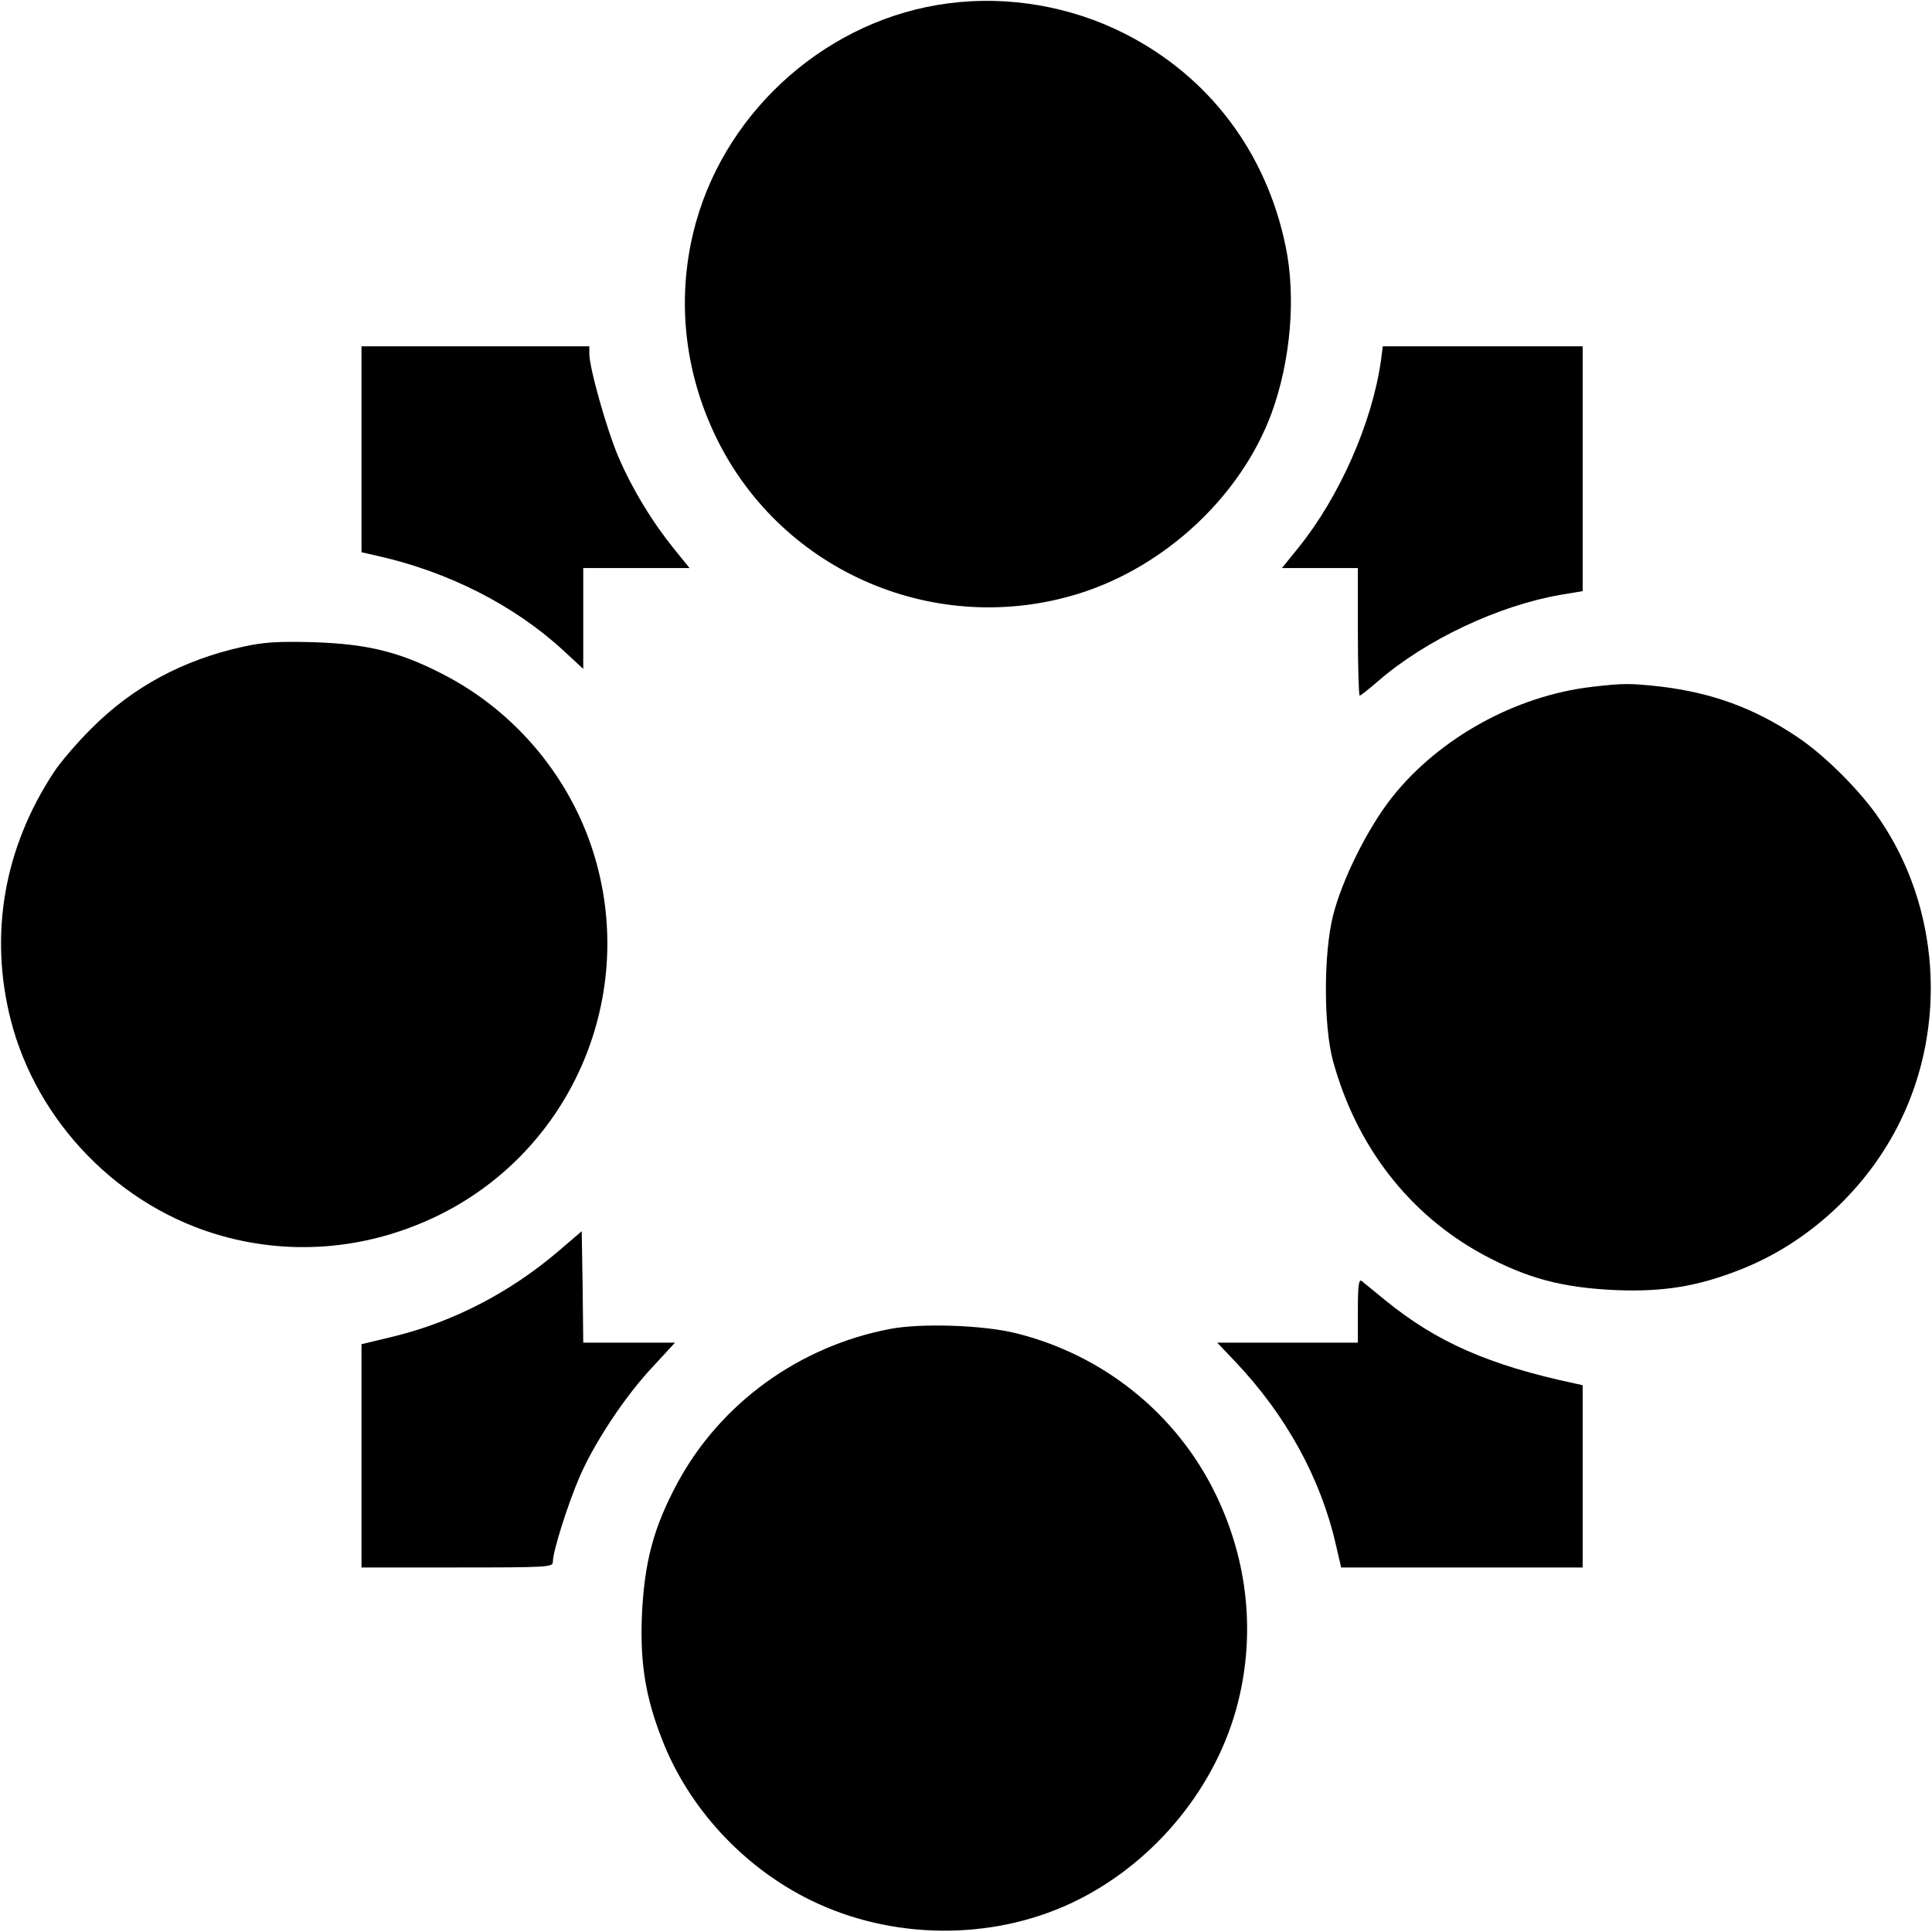
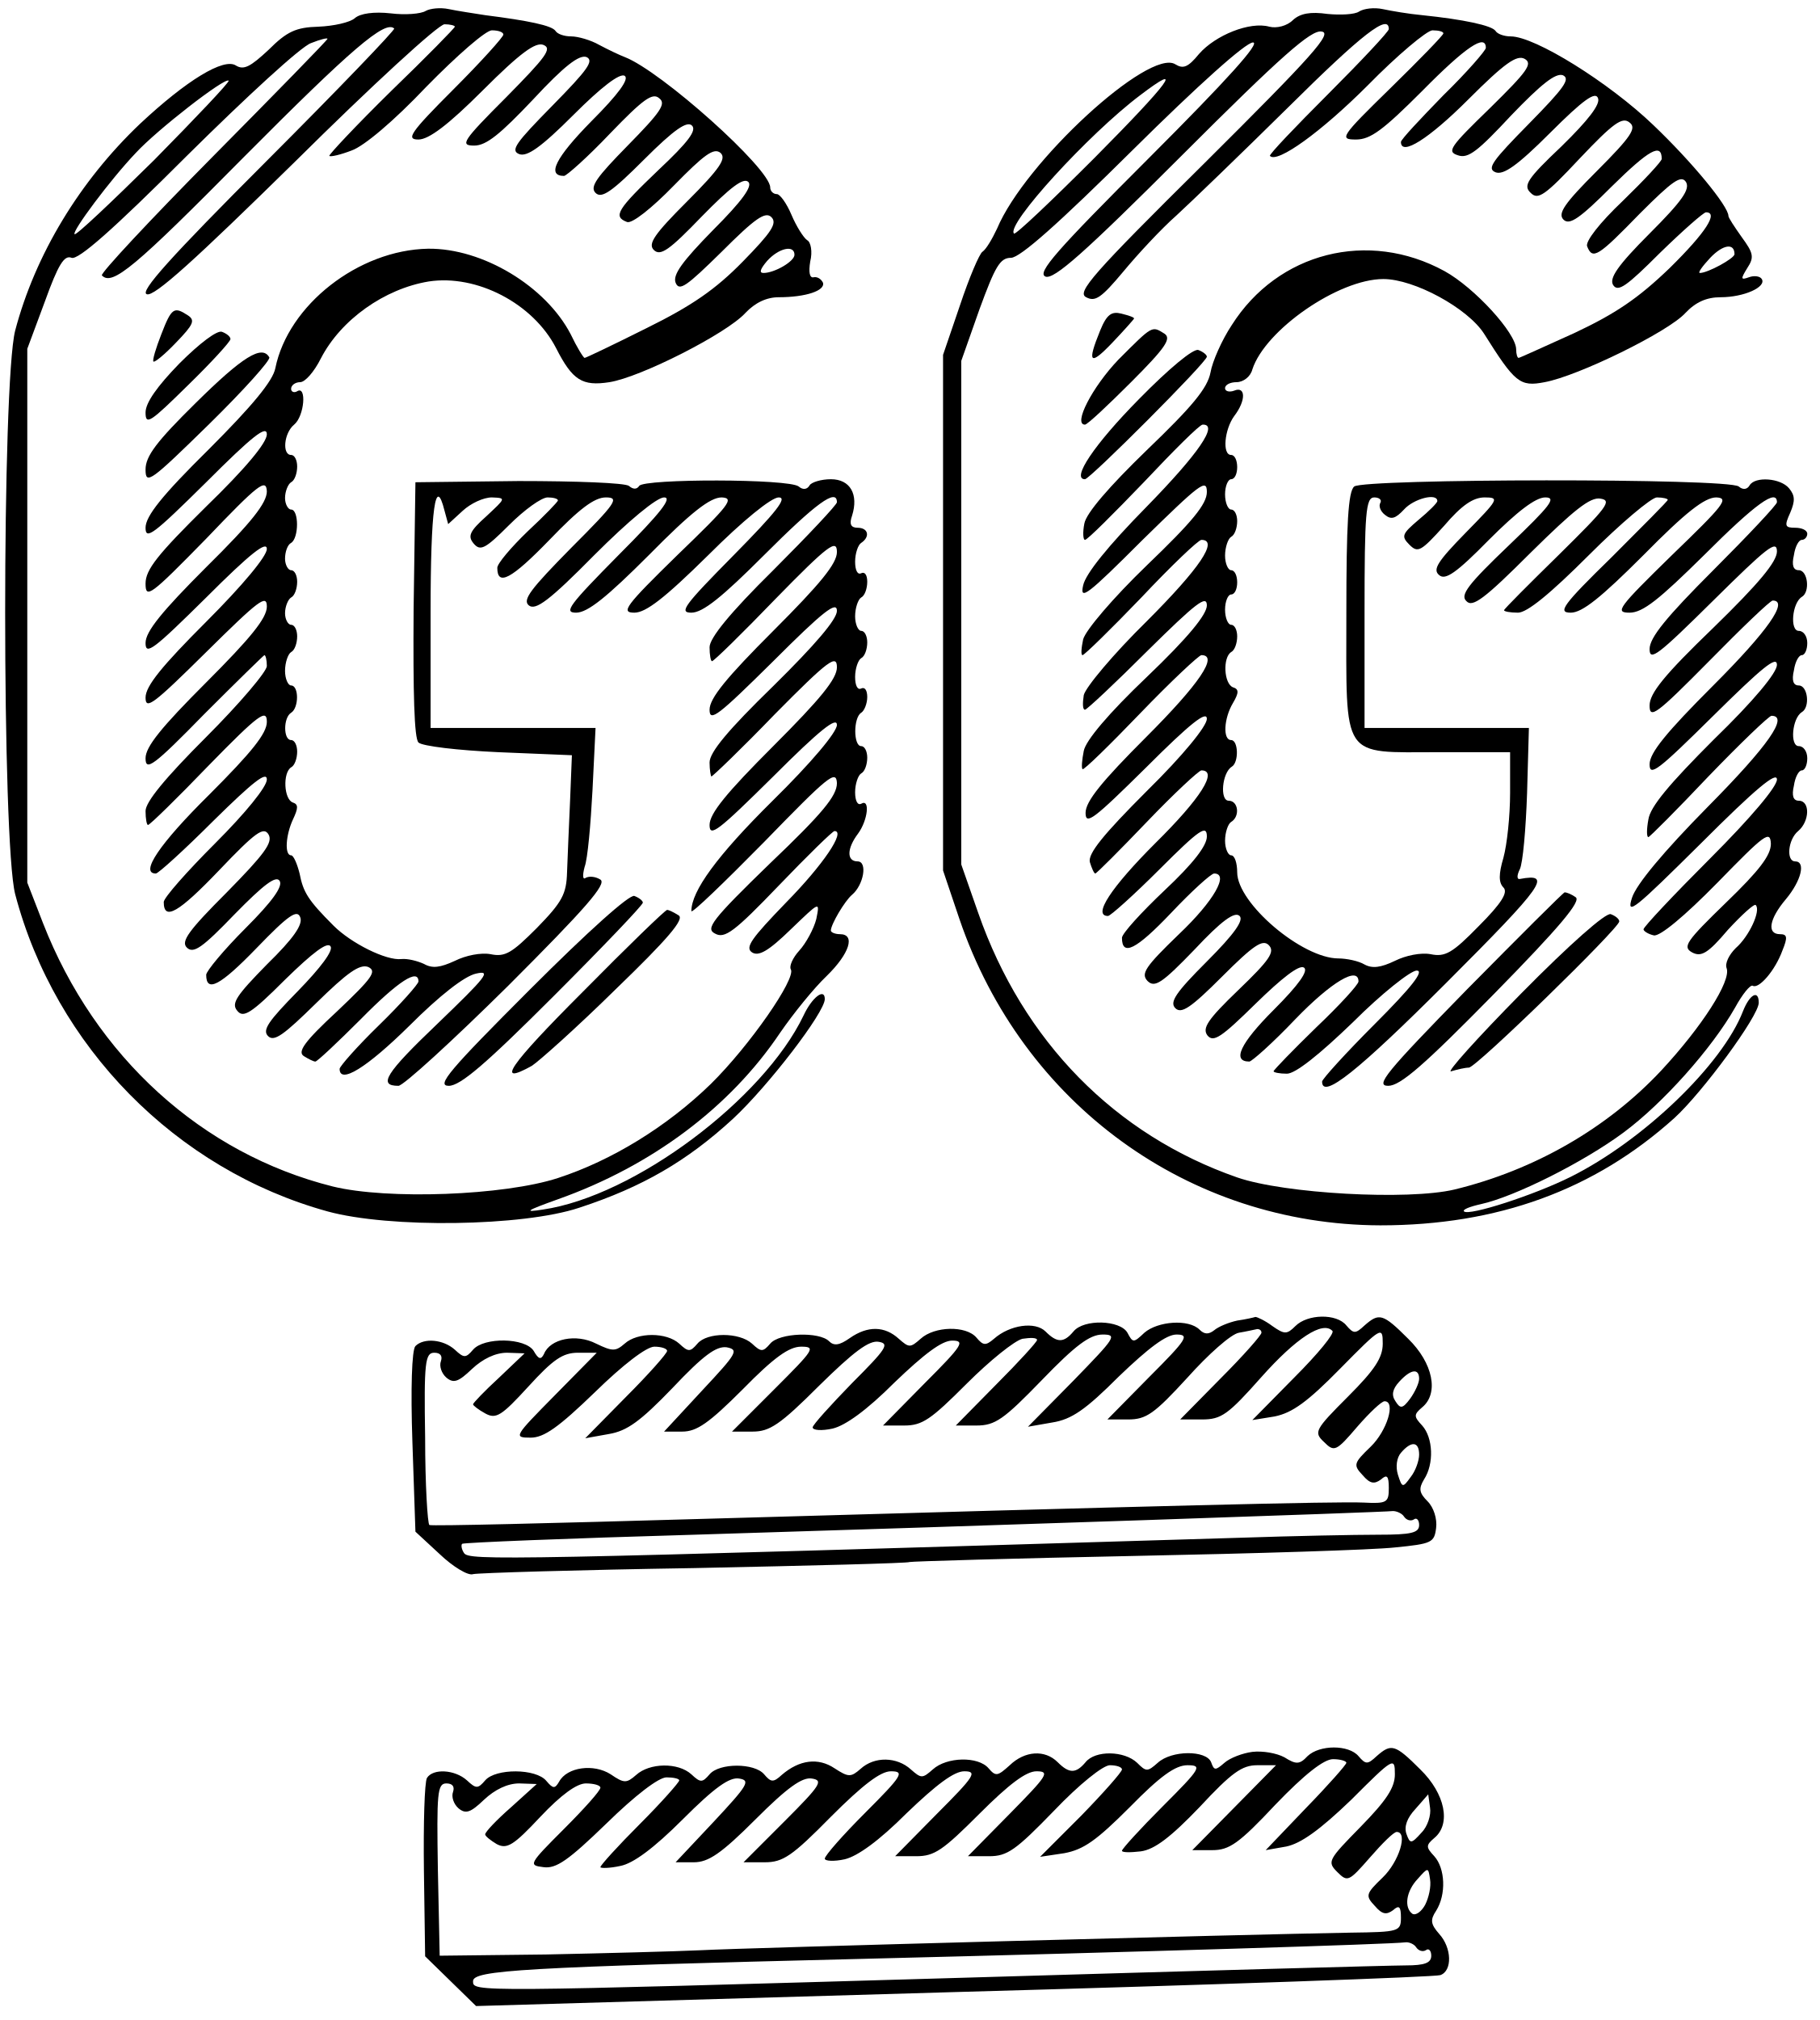
- <svg xmlns="http://www.w3.org/2000/svg" version="1.0" width="636pt" height="636pt" viewBox="0 0 636 636" preserveAspectRatio="xMidYMid meet">
-   <g transform="translate(0,636) scale(0.1,-0.1)" fill="#000000" stroke="none">
-     <path d="M3122 6349 c-389 -50 -725 -342 -831 -721 -66 -237 -42 -487 69 -713 217 -440 725 -656 1195 -508 284 90 531 322 631 593 63 173 81 383 46 550 -64 310 -253 559 -529 699 -177 90 -384 126 -581 100z" />
-     <path d="M1190 4881 l0 -339 53 -12 c232 -52 449 -162 610 -310 l67 -62 0 166 0 166 175 0 175 0 -51 63 c-72 89 -136 194 -182 300 -39 90 -97 296 -97 343 l0 24 -375 0 -375 0 0 -339z" />
-     <path d="M4546 5173 c-29 -205 -137 -449 -271 -615 l-55 -68 125 0 125 0 0 -210 c0 -115 3 -210 6 -210 3 0 31 22 62 49 156 135 396 248 600 283 l72 12 0 403 0 403 -329 0 -329 0 -6 -47z" />
-     <path d="M800 4231 c-197 -43 -364 -133 -500 -270 -47 -47 -102 -111 -122 -142 -165 -250 -214 -534 -143 -815 86 -339 359 -619 697 -713 237 -66 487 -42 713 69 440 217 656 725 508 1195 -77 244 -250 453 -475 575 -153 82 -261 110 -448 116 -117 3 -162 0 -230 -15z" />
-     <path d="M5241 4099 c-251 -29 -503 -168 -658 -363 -80 -101 -165 -271 -195 -391 -31 -125 -31 -363 0 -477 77 -282 251 -506 494 -638 147 -79 261 -109 438 -117 155 -6 267 12 405 66 226 87 423 269 531 491 154 315 129 702 -67 991 -62 93 -182 213 -274 274 -142 95 -281 145 -450 165 -101 11 -119 11 -224 -1z" />
-     <path d="M1838 2241 c-158 -135 -345 -232 -540 -280 l-108 -26 0 -367 0 -368 315 0 c302 0 315 1 315 19 0 35 51 195 90 284 50 113 150 264 241 360 l71 77 -151 0 -151 0 -2 184 -3 183 -77 -66z" />
-     <path d="M4470 2046 l0 -106 -232 0 -231 0 59 -62 c167 -176 282 -384 332 -605 l17 -73 397 0 398 0 0 300 0 300 -27 6 c-281 60 -454 136 -622 273 -36 30 -72 58 -78 64 -10 7 -13 -13 -13 -97z" />
-     <path d="M2929 1985 c-298 -57 -557 -244 -699 -507 -79 -147 -109 -261 -117 -438 -6 -155 12 -267 66 -405 87 -226 269 -423 491 -531 264 -129 588 -133 852 -11 262 121 470 364 547 639 66 237 42 487 -69 713 -129 263 -369 455 -655 526 -107 27 -313 34 -416 14z" />
+ <svg xmlns="http://www.w3.org/2000/svg" version="1.0" width="300pt" height="333pt" viewBox="0 0 300 333" preserveAspectRatio="xMidYMid meet">
+   <g transform="translate(0,333) scale(0.1,-0.1)" fill="#000000" stroke="none">
+     <path d="M702 3312 c-8 -5 -34 -7 -58 -4 -27 3 -50 0 -59 -8 -8 -7 -35 -13 -60 -14 -37 -1 -52 -8 -82 -38 -30 -28 -41 -34 -54 -26 -20 13 -81 -24 -158 -96 -100 -95 -173 -216 -206 -341 -22 -87 -22 -843 0 -929 66 -251 265 -454 515 -523 102 -28 322 -25 415 6 104 34 178 77 254 147 58 54 151 175 151 197 0 19 -21 3 -35 -27 -66 -138 -279 -298 -430 -320 -32 -5 -28 -2 25 17 155 55 284 152 366 274 22 32 56 74 77 94 38 37 48 69 22 69 -8 0 -15 3 -15 6 0 10 23 49 35 59 19 16 26 55 9 55 -18 0 -18 21 1 46 16 22 20 58 5 49 -6 -3 -10 5 -10 19 0 14 5 28 10 31 6 3 10 15 10 26 0 10 -4 19 -10 19 -13 0 -13 47 0 55 5 3 10 15 10 26 0 11 -4 17 -10 14 -6 -3 -10 5 -10 19 0 14 5 28 10 31 6 3 10 15 10 26 0 10 -4 19 -10 19 -5 0 -10 11 -10 24 0 14 5 28 10 31 6 3 10 15 10 26 0 11 -4 17 -10 14 -6 -3 -10 5 -10 19 0 14 5 28 10 31 15 10 12 25 -6 25 -11 0 -14 6 -9 20 11 35 -3 60 -35 60 -16 0 -32 -5 -35 -10 -4 -7 -11 -8 -18 -2 -16 13 -255 13 -263 1 -4 -6 -10 -6 -17 0 -7 5 -87 8 -182 8 l-170 -2 -3 -209 c-1 -139 1 -213 8 -220 6 -6 65 -13 132 -16 l121 -5 -3 -75 c-2 -41 -4 -94 -5 -118 -1 -36 -8 -49 -50 -92 -41 -41 -52 -48 -76 -43 -16 3 -41 -2 -59 -11 -24 -11 -37 -13 -51 -5 -11 5 -27 9 -37 8 -25 -3 -83 26 -112 55 -42 42 -50 55 -56 86 -4 16 -10 30 -14 30 -11 0 -9 33 3 59 9 19 9 25 0 28 -15 5 -17 49 -3 58 6 3 10 15 10 26 0 10 -4 19 -10 19 -13 0 -13 37 0 45 13 8 13 45 0 45 -5 0 -10 11 -10 24 0 14 5 28 10 31 6 3 10 15 10 26 0 10 -4 19 -10 19 -5 0 -10 9 -10 19 0 11 5 23 10 26 6 3 10 15 10 26 0 10 -4 19 -10 19 -5 0 -10 9 -10 19 0 11 4 23 10 26 13 8 13 55 0 55 -5 0 -10 9 -10 19 0 11 5 23 10 26 6 3 10 15 10 26 0 10 -4 19 -10 19 -15 0 -12 36 5 50 17 14 21 65 5 55 -5 -3 -10 -1 -10 4 0 6 7 11 15 11 8 0 23 17 34 39 33 64 105 115 178 127 79 12 172 -36 210 -110 27 -53 43 -63 88 -56 51 8 193 80 224 114 16 17 35 26 55 26 45 0 77 11 73 24 -3 6 -9 10 -15 9 -7 -2 -9 8 -6 26 4 16 1 32 -5 35 -6 4 -18 23 -26 42 -8 19 -19 34 -24 34 -6 0 -11 5 -11 11 0 31 -180 192 -240 215 -8 3 -27 12 -42 20 -14 8 -35 14 -46 14 -12 0 -23 4 -26 9 -6 9 -45 17 -116 26 -19 3 -46 7 -60 10 -14 3 -31 1 -38 -3z m-262 -247 c-160 -160 -210 -216 -198 -220 12 -5 80 57 245 219 125 124 236 226 246 226 9 0 17 -2 17 -4 0 -2 -47 -50 -105 -106 -58 -57 -103 -105 -102 -107 2 -2 19 2 37 9 20 7 69 48 123 105 51 52 98 93 108 93 11 0 19 -3 19 -7 0 -4 -37 -45 -82 -90 -72 -72 -79 -83 -58 -83 17 0 49 24 106 81 62 62 87 80 100 75 15 -6 4 -20 -61 -86 -73 -73 -77 -80 -53 -80 20 0 43 19 97 76 52 56 76 74 88 70 13 -6 2 -21 -56 -80 -60 -61 -70 -74 -55 -80 13 -5 36 11 90 65 45 45 76 69 84 64 8 -5 -10 -30 -55 -75 -59 -60 -74 -90 -45 -90 4 0 39 31 76 70 54 56 70 68 81 58 12 -9 2 -23 -52 -78 -51 -52 -63 -68 -53 -78 10 -10 27 2 80 55 50 50 71 64 79 56 8 -8 -6 -27 -55 -73 -68 -65 -76 -77 -52 -86 8 -3 40 22 77 60 50 51 66 63 77 54 10 -9 0 -25 -55 -80 -54 -54 -65 -70 -55 -80 11 -11 26 0 79 55 47 48 69 65 77 57 7 -7 -10 -31 -58 -79 -51 -52 -67 -74 -62 -87 6 -15 18 -6 76 51 55 55 72 67 82 57 10 -10 0 -25 -47 -73 -45 -46 -84 -73 -159 -110 -54 -27 -100 -49 -102 -49 -2 0 -13 18 -23 39 -41 79 -145 142 -235 141 -115 -2 -231 -93 -252 -197 -4 -21 -38 -62 -110 -134 -77 -76 -104 -110 -104 -129 0 -21 13 -11 100 75 76 76 100 95 100 79 0 -14 -36 -57 -100 -119 -80 -79 -100 -104 -100 -127 0 -26 8 -20 100 74 86 90 99 100 100 78 0 -19 -25 -51 -100 -125 -73 -73 -100 -106 -100 -125 0 -21 13 -11 100 75 73 73 100 94 100 80 0 -12 -40 -60 -100 -120 -73 -73 -100 -106 -100 -125 0 -21 13 -11 100 75 87 86 100 96 100 75 0 -19 -27 -52 -100 -125 -74 -74 -100 -106 -100 -125 0 -22 13 -13 97 73 53 53 98 97 99 97 2 0 4 -8 4 -18 0 -9 -45 -62 -100 -117 -68 -68 -100 -107 -100 -122 0 -13 2 -23 4 -23 3 0 48 44 100 98 83 85 96 94 96 72 0 -19 -25 -50 -95 -120 -82 -81 -115 -130 -88 -130 4 0 47 39 95 87 66 65 88 82 88 68 0 -12 -35 -55 -85 -105 -47 -47 -85 -90 -85 -97 0 -32 25 -17 91 52 61 64 74 73 82 59 7 -13 -7 -32 -69 -95 -63 -63 -76 -81 -66 -91 11 -11 26 0 79 55 48 49 68 64 74 55 6 -9 -12 -34 -56 -78 -36 -36 -65 -71 -65 -77 0 -30 23 -18 83 44 53 55 67 64 72 51 5 -12 -11 -35 -55 -78 -50 -51 -59 -64 -49 -76 10 -13 23 -5 79 51 46 45 70 63 75 55 5 -7 -16 -35 -54 -74 -48 -49 -59 -64 -49 -74 10 -10 26 2 79 54 52 51 72 65 86 60 15 -7 7 -18 -51 -73 -54 -50 -66 -67 -55 -74 8 -5 16 -9 19 -9 3 0 37 32 75 70 62 63 95 84 95 62 0 -4 -29 -37 -65 -72 -36 -35 -65 -68 -65 -72 0 -26 45 2 115 71 50 50 91 82 110 86 26 6 17 -5 -63 -82 -87 -83 -99 -103 -65 -103 8 0 89 74 181 165 128 128 163 168 152 175 -8 5 -18 6 -24 3 -5 -4 -6 3 -2 18 5 13 10 70 13 127 l5 102 -136 0 -136 0 0 190 c0 172 8 228 23 168 l6 -22 24 22 c13 12 34 22 48 22 24 -1 23 -1 -9 -31 -28 -25 -31 -33 -21 -45 11 -13 19 -9 58 30 26 26 54 46 64 46 9 0 17 -2 17 -5 0 -2 -22 -25 -50 -51 -27 -26 -50 -53 -50 -60 0 -31 23 -19 86 46 49 51 74 70 93 70 23 0 17 -9 -57 -83 -67 -68 -81 -86 -70 -95 11 -9 34 8 108 83 57 57 103 95 115 95 14 0 -5 -25 -75 -95 -82 -83 -91 -95 -70 -95 19 0 51 26 120 95 70 71 101 95 120 95 22 -1 12 -13 -73 -95 -86 -84 -94 -95 -71 -95 19 0 50 24 122 95 57 57 104 95 116 95 15 0 -4 -24 -74 -95 -82 -83 -91 -95 -70 -95 19 0 51 26 120 95 85 85 120 111 120 87 0 -4 -47 -54 -105 -112 -72 -71 -105 -112 -105 -127 0 -13 2 -23 4 -23 3 0 50 46 105 103 87 89 101 99 101 77 0 -19 -27 -52 -105 -130 -77 -77 -105 -111 -105 -130 0 -21 14 -10 105 80 82 82 105 100 105 83 0 -14 -36 -56 -105 -124 -74 -72 -105 -109 -105 -126 0 -12 2 -23 3 -23 2 0 50 46 105 103 88 89 102 99 102 77 0 -19 -27 -52 -105 -130 -77 -77 -105 -111 -105 -130 0 -21 14 -10 105 80 77 77 105 99 105 85 0 -12 -42 -62 -106 -125 -92 -91 -134 -149 -134 -182 0 -5 54 47 120 114 105 108 119 120 120 97 0 -21 -24 -50 -110 -132 -97 -94 -107 -108 -91 -116 16 -9 32 3 105 79 48 50 89 90 92 90 19 0 -19 -56 -80 -118 -57 -59 -68 -74 -56 -82 11 -7 27 2 64 38 48 46 48 47 42 17 -4 -16 -17 -40 -28 -52 -11 -12 -17 -26 -14 -31 9 -15 -68 -126 -132 -189 -72 -70 -163 -126 -252 -155 -89 -29 -281 -36 -371 -14 -216 54 -392 214 -478 434 l-26 67 0 440 0 440 29 78 c22 61 32 77 44 72 11 -4 68 46 191 169 97 96 188 180 204 185 15 6 27 9 27 7 0 -2 -85 -89 -189 -194 -104 -105 -186 -193 -183 -196 17 -18 54 13 234 195 178 179 233 226 248 212 2 -2 -92 -100 -210 -218z m-186 1 c-70 -69 -129 -125 -131 -122 -5 4 59 90 101 134 35 38 147 125 153 119 2 -2 -54 -61 -123 -131z m1056 -156 c0 -11 -33 -30 -51 -30 -8 0 -5 7 6 20 19 21 45 27 45 10z" />
+     <path d="M266 2779 c-9 -23 -15 -43 -13 -45 2 -2 19 12 38 32 28 29 31 36 19 44 -23 15 -27 13 -44 -31z" />
+     <path d="M296 2731 c-37 -38 -56 -65 -56 -81 0 -22 8 -16 70 45 39 38 70 72 70 76 0 4 -6 9 -14 12 -8 3 -37 -19 -70 -52z" />
+     <path d="M323 2666 c-65 -64 -83 -88 -83 -110 0 -26 8 -20 105 75 57 56 102 106 99 110 -12 21 -44 1 -121 -75z" />
+     <path d="M874 1699 c-134 -134 -155 -159 -134 -159 19 0 61 36 173 148 81 81 147 150 147 154 0 3 -6 8 -14 11 -8 3 -76 -58 -172 -154z" />
+     <path d="M961 1695 c-122 -122 -145 -156 -84 -122 11 7 74 63 138 126 87 84 114 116 104 122 -8 5 -16 9 -19 9 -3 0 -66 -61 -139 -135z" />
+     <path d="M2241 3311 c-7 -5 -31 -6 -52 -4 -28 4 -45 1 -57 -10 -10 -10 -27 -14 -39 -11 -32 9 -89 -14 -116 -45 -18 -22 -26 -25 -39 -17 -43 27 -248 -161 -294 -271 -8 -17 -18 -34 -24 -38 -5 -3 -22 -43 -37 -88 l-28 -82 0 -425 0 -425 27 -80 c104 -305 378 -504 694 -505 193 0 353 58 485 177 46 42 139 168 139 190 0 22 -15 14 -26 -14 -34 -88 -164 -213 -284 -273 -60 -30 -168 -65 -176 -57 -3 3 10 8 28 12 55 12 169 69 235 118 65 48 146 139 184 206 12 22 25 38 29 36 10 -6 37 25 49 58 9 22 8 27 -4 27 -22 0 -18 25 10 58 25 30 33 62 15 62 -15 0 -12 36 5 50 19 16 20 50 1 50 -9 0 -12 8 -8 25 2 14 8 25 13 25 5 0 9 9 9 20 0 11 -6 20 -14 20 -15 0 -11 46 5 56 14 8 10 44 -5 44 -9 0 -12 8 -8 25 2 14 8 25 13 25 5 0 9 9 9 20 0 11 -6 20 -14 20 -15 0 -11 46 5 56 14 8 10 44 -5 44 -9 0 -12 8 -8 25 2 14 8 25 13 25 5 0 9 5 9 10 0 6 -9 10 -20 10 -17 0 -18 3 -8 25 8 19 8 28 -2 40 -14 17 -56 20 -65 5 -4 -7 -11 -8 -18 -2 -17 14 -618 13 -634 0 -10 -8 -13 -62 -13 -208 0 -245 -10 -230 153 -230 l117 0 0 -67 c0 -38 -5 -85 -11 -107 -8 -27 -8 -41 0 -49 8 -8 -3 -26 -41 -64 -43 -44 -55 -51 -79 -46 -16 3 -41 -2 -59 -11 -23 -11 -37 -13 -50 -6 -10 6 -30 10 -43 10 -60 0 -167 91 -167 142 0 15 -4 28 -10 28 -5 0 -10 11 -10 24 0 14 5 28 10 31 15 9 12 35 -4 35 -15 0 -11 46 5 56 12 7 11 44 -1 44 -14 0 -12 36 3 61 10 17 10 23 0 26 -15 6 -17 49 -3 58 6 3 10 15 10 26 0 10 -4 19 -10 19 -5 0 -10 11 -10 25 0 14 5 25 10 25 6 0 10 9 10 20 0 11 -4 20 -10 20 -5 0 -10 11 -10 24 0 14 5 28 10 31 6 3 10 15 10 26 0 10 -4 19 -10 19 -5 0 -10 11 -10 25 0 14 5 25 10 25 6 0 10 9 10 20 0 11 -4 20 -10 20 -15 0 -11 42 5 64 20 26 19 50 0 42 -8 -3 -15 -1 -15 4 0 6 9 10 19 10 11 0 23 9 26 21 21 65 142 149 216 149 51 0 139 -48 166 -90 51 -81 59 -88 100 -80 55 10 204 83 232 114 17 18 35 26 58 26 39 0 76 17 68 30 -3 5 -13 6 -21 3 -14 -5 -14 -3 -3 15 12 18 10 25 -9 51 -12 17 -22 32 -22 35 0 16 -60 89 -124 150 -73 70 -195 146 -235 146 -11 0 -22 4 -25 9 -6 9 -53 19 -121 26 -22 2 -51 7 -65 10 -14 3 -31 1 -39 -4z m49 -29 c0 -4 -45 -52 -100 -107 -54 -54 -98 -100 -96 -102 12 -13 85 40 161 116 49 50 98 91 107 91 10 0 18 -2 18 -5 0 -3 -39 -43 -87 -90 -83 -81 -85 -85 -57 -85 24 0 45 16 109 80 72 73 105 95 105 71 0 -4 -31 -40 -70 -78 -38 -39 -70 -73 -70 -77 0 -24 46 5 111 70 60 60 80 74 93 67 14 -8 4 -21 -57 -81 -66 -64 -72 -72 -53 -78 17 -6 33 7 88 66 50 52 73 70 85 66 13 -6 2 -21 -56 -80 -60 -61 -70 -74 -55 -80 13 -5 36 11 90 65 55 55 75 69 79 57 4 -10 -16 -36 -60 -79 -57 -54 -64 -65 -51 -77 12 -12 23 -5 81 57 55 58 70 69 82 59 12 -9 3 -23 -54 -80 -53 -53 -65 -70 -55 -80 10 -10 27 2 80 55 61 60 82 72 82 45 0 -4 -29 -35 -64 -69 -39 -37 -62 -67 -59 -75 9 -23 18 -17 87 54 54 54 68 64 76 52 7 -12 -6 -31 -60 -85 -53 -53 -67 -74 -60 -85 8 -12 22 -2 77 53 38 37 72 67 76 67 21 0 0 -33 -60 -92 -52 -50 -89 -75 -157 -107 -49 -22 -90 -41 -92 -41 -2 0 -4 6 -4 14 0 27 -69 102 -118 129 -126 69 -275 31 -351 -89 -16 -24 -32 -60 -35 -78 -5 -26 -30 -56 -105 -128 -62 -60 -100 -104 -103 -121 -3 -15 -2 -27 1 -27 4 0 47 43 97 95 49 52 92 95 97 95 27 1 -7 -48 -92 -135 -64 -65 -101 -111 -105 -130 -6 -26 7 -16 98 75 94 92 106 102 106 79 0 -20 -24 -49 -99 -121 -56 -54 -101 -107 -105 -122 -3 -14 -4 -26 -1 -26 3 0 47 43 97 95 49 52 94 95 99 95 29 0 -3 -47 -90 -134 -55 -54 -101 -109 -104 -122 -2 -13 -2 -24 2 -24 3 0 50 44 103 97 80 79 98 93 98 75 0 -15 -31 -53 -99 -118 -63 -60 -101 -105 -104 -122 -3 -15 -4 -28 -2 -30 2 -2 45 40 95 92 51 53 97 96 101 96 29 0 -4 -48 -91 -135 -73 -73 -100 -106 -100 -125 0 -21 13 -11 100 75 73 73 100 94 100 80 0 -12 -39 -60 -99 -119 -72 -72 -97 -103 -94 -117 3 -10 7 -19 9 -19 2 0 40 38 85 85 45 47 86 85 90 85 28 0 -1 -46 -76 -120 -73 -73 -104 -120 -78 -120 4 0 43 35 85 77 66 66 78 74 78 54 0 -15 -22 -44 -70 -89 -38 -36 -70 -71 -70 -78 0 -31 23 -20 81 41 34 36 66 65 71 65 25 0 0 -45 -58 -100 -56 -54 -63 -65 -52 -77 12 -12 24 -4 78 52 44 47 66 63 74 55 7 -7 -8 -29 -54 -75 -51 -51 -62 -67 -52 -77 10 -10 26 1 77 52 52 52 67 62 77 52 11 -11 1 -25 -50 -74 -51 -49 -60 -63 -51 -75 10 -12 23 -3 80 53 42 41 71 64 79 59 8 -5 -8 -28 -50 -70 -55 -55 -69 -85 -40 -85 4 0 39 31 76 70 59 61 104 88 104 62 0 -5 -31 -39 -70 -76 -38 -37 -70 -70 -70 -72 0 -2 10 -4 22 -4 14 0 53 31 109 85 47 47 95 85 105 85 13 0 -8 -27 -69 -88 -48 -48 -87 -91 -87 -95 0 -30 59 17 205 163 162 162 175 181 121 171 -5 -1 -5 6 0 16 5 10 10 66 12 126 l3 107 -135 0 -136 0 0 190 c0 165 2 190 16 190 8 0 13 -4 10 -9 -3 -5 0 -14 8 -20 10 -8 17 -6 31 9 16 18 55 28 55 14 0 -3 -14 -17 -31 -31 -27 -23 -29 -27 -15 -41 14 -14 19 -11 57 31 29 34 48 47 67 47 25 0 23 -3 -31 -58 -47 -48 -55 -61 -44 -70 10 -9 28 3 82 58 47 47 77 70 93 70 19 0 9 -13 -60 -79 -67 -64 -81 -82 -70 -92 10 -11 30 4 106 80 71 70 98 92 115 89 20 -3 10 -15 -68 -92 -50 -49 -91 -90 -91 -92 0 -2 10 -4 23 -4 15 0 53 31 117 95 52 52 103 95 112 95 10 0 18 -2 18 -4 0 -2 -42 -44 -92 -94 -82 -80 -90 -92 -68 -92 19 0 50 25 120 95 70 71 101 95 120 95 22 -1 12 -13 -73 -95 -89 -87 -95 -95 -70 -95 22 0 49 22 123 95 85 85 120 110 120 87 0 -4 -47 -54 -105 -112 -77 -77 -105 -111 -105 -130 0 -21 14 -10 105 80 88 87 105 101 105 81 0 -17 -30 -53 -105 -126 -81 -78 -105 -108 -105 -128 0 -23 11 -15 98 73 54 55 101 100 105 100 27 0 -8 -50 -98 -140 -77 -77 -105 -111 -105 -130 0 -21 14 -10 105 80 80 79 105 100 105 84 0 -13 -38 -59 -104 -123 -74 -74 -105 -111 -108 -132 -3 -16 -3 -29 0 -29 2 0 47 45 99 100 53 55 100 100 104 100 29 0 -5 -49 -105 -150 -73 -74 -118 -128 -125 -150 -10 -31 4 -19 114 90 90 90 125 119 125 105 0 -12 -43 -63 -110 -130 -60 -60 -110 -113 -110 -117 0 -3 8 -8 17 -10 10 -2 50 31 105 87 78 80 87 87 88 64 0 -19 -19 -44 -74 -97 -66 -64 -72 -73 -56 -82 15 -8 26 -2 59 37 23 25 44 44 46 41 9 -9 -11 -52 -33 -71 -11 -11 -18 -25 -15 -33 8 -21 -41 -97 -108 -169 -89 -95 -209 -164 -341 -196 -76 -18 -280 -7 -358 20 -201 70 -353 224 -427 436 l-28 80 0 415 0 415 30 85 c26 71 34 85 52 85 15 0 79 57 201 178 107 106 186 177 198 177 13 0 -42 -61 -171 -190 -153 -153 -186 -190 -171 -196 14 -5 63 38 225 200 164 164 213 207 230 204 19 -2 -14 -39 -192 -216 -186 -184 -212 -214 -196 -222 15 -8 25 -1 61 42 24 29 63 71 88 93 24 22 107 102 184 178 123 122 166 155 166 129z m-485 -212 c-71 -71 -131 -128 -133 -125 -14 14 123 164 208 228 75 57 49 22 -75 -103z m1055 -159 c0 -7 -44 -31 -57 -31 -4 0 4 11 17 25 21 22 40 25 40 6z" />
+     <path d="M1814 2785 c-22 -54 -17 -59 21 -19 19 20 35 38 35 39 0 2 -9 5 -21 8 -16 4 -24 -1 -35 -28z" />
+     <path d="M1844 2737 c-43 -45 -75 -107 -55 -107 4 0 38 32 76 70 57 57 67 72 55 80 -21 13 -19 14 -76 -43z" />
+     <path d="M1878 2672 c-74 -75 -112 -132 -89 -132 8 0 201 193 201 202 0 3 -6 8 -14 11 -8 3 -48 -30 -98 -81z" />
+     <path d="M2419 1699 c-134 -137 -152 -159 -130 -159 20 0 59 34 174 151 109 111 145 154 135 160 -7 5 -15 8 -18 8 -3 -1 -75 -73 -161 -160z" />
+     <path d="M2509 1693 c-74 -75 -126 -133 -116 -129 10 3 23 6 29 6 12 0 248 230 248 241 0 4 -6 9 -14 12 -8 3 -67 -49 -147 -130z" />
+     <path d="M2040 1153 c-14 -3 -31 -10 -38 -16 -9 -7 -16 -7 -24 1 -18 18 -69 14 -91 -5 -18 -17 -19 -17 -28 0 -12 21 -72 23 -89 2 -16 -19 -27 -19 -46 0 -17 17 -59 11 -85 -12 -14 -12 -18 -11 -29 2 -17 20 -69 19 -92 -2 -17 -15 -19 -15 -36 0 -23 21 -51 22 -81 1 -17 -12 -26 -13 -34 -5 -16 16 -82 14 -97 -4 -12 -14 -15 -14 -30 0 -21 19 -74 19 -90 0 -12 -14 -15 -14 -30 0 -21 19 -69 19 -90 0 -15 -13 -20 -13 -47 0 -33 17 -76 8 -86 -17 -5 -10 -9 -9 -17 5 -14 22 -82 23 -100 2 -12 -14 -15 -14 -30 0 -19 17 -51 20 -65 6 -6 -6 -8 -71 -5 -158 l5 -148 40 -37 c22 -21 47 -36 55 -33 8 2 173 7 365 10 193 4 352 8 355 10 3 1 169 6 370 10 201 4 394 10 430 14 61 6 65 8 68 32 2 15 -4 34 -14 44 -14 14 -15 21 -6 36 17 26 15 69 -3 89 -14 15 -14 18 0 30 28 23 18 73 -23 113 -42 42 -48 43 -72 22 -15 -14 -18 -14 -30 0 -16 20 -64 19 -84 -1 -14 -14 -18 -14 -38 0 -12 9 -25 15 -28 15 -3 -1 -16 -4 -30 -6z m40 -20 c0 -4 -30 -38 -67 -75 l-67 -68 36 0 c32 0 43 8 98 70 57 64 101 93 117 76 4 -4 -24 -38 -63 -77 l-69 -70 37 6 c29 6 54 24 108 79 68 69 70 70 70 41 0 -23 -13 -43 -57 -87 -55 -55 -57 -59 -40 -75 17 -17 20 -16 55 25 20 23 40 42 45 42 19 0 4 -49 -23 -75 -28 -27 -29 -30 -13 -47 12 -14 19 -15 30 -7 10 9 13 6 13 -14 0 -24 -3 -26 -42 -24 -44 2 -327 -5 -1093 -27 -242 -7 -443 -12 -447 -10 -3 2 -7 67 -7 144 -2 124 0 140 15 140 10 0 14 -5 11 -14 -3 -8 1 -20 9 -27 12 -10 20 -7 42 14 18 17 39 27 58 27 l29 -1 -42 -40 c-24 -22 -43 -42 -43 -44 0 -2 9 -9 20 -15 18 -10 27 -4 71 44 41 45 57 56 82 56 l31 0 -69 -70 c-67 -68 -69 -70 -40 -70 22 0 46 17 106 75 46 45 85 75 98 75 11 0 21 -3 21 -7 0 -4 -30 -38 -68 -76 l-67 -68 39 7 c30 5 52 21 105 76 51 54 72 69 89 67 21 -4 17 -10 -40 -71 l-63 -68 30 0 c24 0 44 14 100 70 51 52 76 70 96 70 25 0 21 -5 -44 -70 l-70 -70 34 0 c28 0 45 11 110 76 56 55 82 75 98 72 18 -3 13 -11 -44 -68 -35 -36 -65 -69 -65 -73 0 -5 15 -6 33 -2 21 5 56 30 102 76 49 47 78 69 95 69 22 0 17 -8 -45 -70 l-69 -70 35 0 c30 0 44 10 103 69 38 38 79 71 92 74 13 2 24 2 24 -2 0 -3 -30 -36 -67 -73 l-67 -68 34 0 c31 0 45 10 108 75 55 57 79 75 100 75 25 0 21 -5 -48 -76 l-75 -76 40 7 c32 5 55 21 110 76 49 47 78 69 95 69 22 0 17 -8 -45 -70 l-69 -70 34 0 c30 0 43 9 98 69 34 38 72 72 85 74 12 2 25 5 30 6 4 0 7 -2 7 -6z m260 -76 c0 -7 -7 -22 -15 -33 -12 -16 -16 -17 -24 -4 -7 10 -5 20 6 32 19 21 33 23 33 5z m0 -125 c0 -10 -6 -27 -14 -37 -13 -18 -14 -18 -21 4 -4 13 -2 28 5 36 17 20 30 19 30 -3z m-25 -102 c4 -6 11 -8 16 -5 5 4 9 -1 9 -9 0 -13 -13 -16 -67 -16 -38 0 -140 -2 -228 -5 -1223 -37 -1272 -38 -1280 -25 -4 6 -5 13 -3 15 2 2 174 9 383 15 458 14 1135 37 1152 39 6 0 15 -4 18 -9z" />
+     <path d="M2065 442 c-16 -2 -37 -10 -46 -18 -15 -13 -17 -13 -22 1 -8 20 -65 20 -88 -1 -17 -15 -19 -15 -34 0 -21 20 -69 21 -85 1 -16 -19 -27 -19 -46 0 -21 21 -54 19 -79 -5 -20 -18 -23 -19 -35 -5 -17 20 -69 19 -92 -2 -17 -15 -19 -15 -36 0 -23 21 -60 22 -83 1 -16 -14 -20 -14 -43 1 -27 18 -58 14 -87 -11 -14 -13 -18 -12 -29 1 -16 19 -74 19 -90 0 -12 -14 -15 -14 -30 0 -22 20 -69 19 -91 -1 -16 -14 -20 -14 -42 1 -28 18 -72 12 -85 -12 -7 -12 -10 -12 -21 1 -17 21 -84 21 -101 1 -12 -14 -15 -14 -30 0 -20 18 -56 20 -66 4 -4 -7 -6 -75 -5 -153 l2 -141 42 -41 42 -41 788 23 c433 12 795 25 802 28 20 7 19 45 -2 68 -14 16 -15 23 -5 38 17 27 15 70 -3 90 -14 15 -14 18 0 30 28 23 18 73 -23 113 -42 42 -48 43 -72 22 -15 -14 -18 -14 -30 0 -16 19 -64 19 -84 0 -13 -14 -19 -14 -38 -2 -13 7 -36 11 -53 9z m155 -18 c0 -3 -30 -37 -67 -75 l-66 -69 34 6 c24 5 55 27 107 77 70 70 72 71 72 42 0 -22 -14 -43 -56 -86 -54 -55 -56 -58 -39 -75 17 -17 19 -16 54 24 20 23 39 42 44 42 19 0 4 -49 -23 -75 -28 -27 -29 -30 -13 -47 12 -14 19 -15 30 -7 10 9 13 6 13 -12 0 -23 -3 -24 -83 -25 -174 -3 -996 -25 -1072 -29 -44 -2 -159 -5 -255 -7 l-175 -2 -3 142 c-2 126 -1 142 14 142 10 0 14 -5 11 -14 -3 -8 1 -20 9 -27 12 -10 20 -7 42 14 18 17 39 27 58 27 l29 -1 -42 -38 c-24 -21 -43 -41 -43 -45 0 -3 9 -10 19 -16 17 -9 28 -2 72 45 34 36 60 55 75 55 13 0 24 -3 24 -7 0 -5 -27 -35 -60 -68 -58 -58 -59 -60 -34 -63 21 -3 41 11 104 72 47 46 86 76 99 76 11 0 21 -2 21 -5 0 -3 -29 -36 -65 -72 -36 -36 -65 -68 -65 -71 0 -2 15 -2 33 2 21 4 55 29 103 77 52 52 77 70 93 67 19 -3 14 -11 -42 -71 l-63 -67 30 0 c24 0 45 14 102 71 52 52 77 70 93 67 19 -3 14 -11 -45 -70 l-68 -68 35 0 c30 0 45 10 109 75 53 53 82 75 99 75 23 0 19 -7 -42 -68 -37 -37 -67 -71 -67 -76 0 -4 15 -5 33 -1 21 5 56 30 102 76 49 47 78 69 95 69 22 0 17 -8 -45 -70 l-69 -70 35 0 c30 0 44 10 104 70 49 49 77 70 94 70 23 0 18 -7 -44 -70 l-69 -70 35 0 c30 0 44 10 107 75 42 44 81 75 92 75 11 0 20 -3 20 -7 0 -4 -30 -38 -67 -76 l-68 -68 40 6 c32 6 53 21 108 76 50 51 75 69 95 69 25 0 22 -5 -41 -68 -37 -37 -67 -70 -67 -73 0 -3 14 -3 31 -1 23 3 50 24 97 73 53 57 70 69 95 69 l31 0 -69 -70 -69 -70 33 0 c28 0 44 11 104 75 48 50 80 75 95 75 12 0 22 -3 22 -6z m124 -115 c-17 -19 -19 -19 -25 -2 -4 12 1 26 15 41 l21 24 3 -22 c2 -12 -4 -31 -14 -41z m6 -119 c-6 -11 -15 -18 -21 -15 -14 10 -11 37 9 58 17 19 17 19 20 -1 2 -12 -2 -30 -8 -42z m-15 -70 c4 -6 11 -8 16 -5 5 4 9 -1 9 -9 0 -12 -11 -16 -42 -16 -24 0 -347 -9 -718 -20 -826 -24 -820 -24 -820 -6 0 18 79 23 650 37 446 11 865 24 887 27 6 1 15 -3 18 -8z" />
  </g>
</svg>
